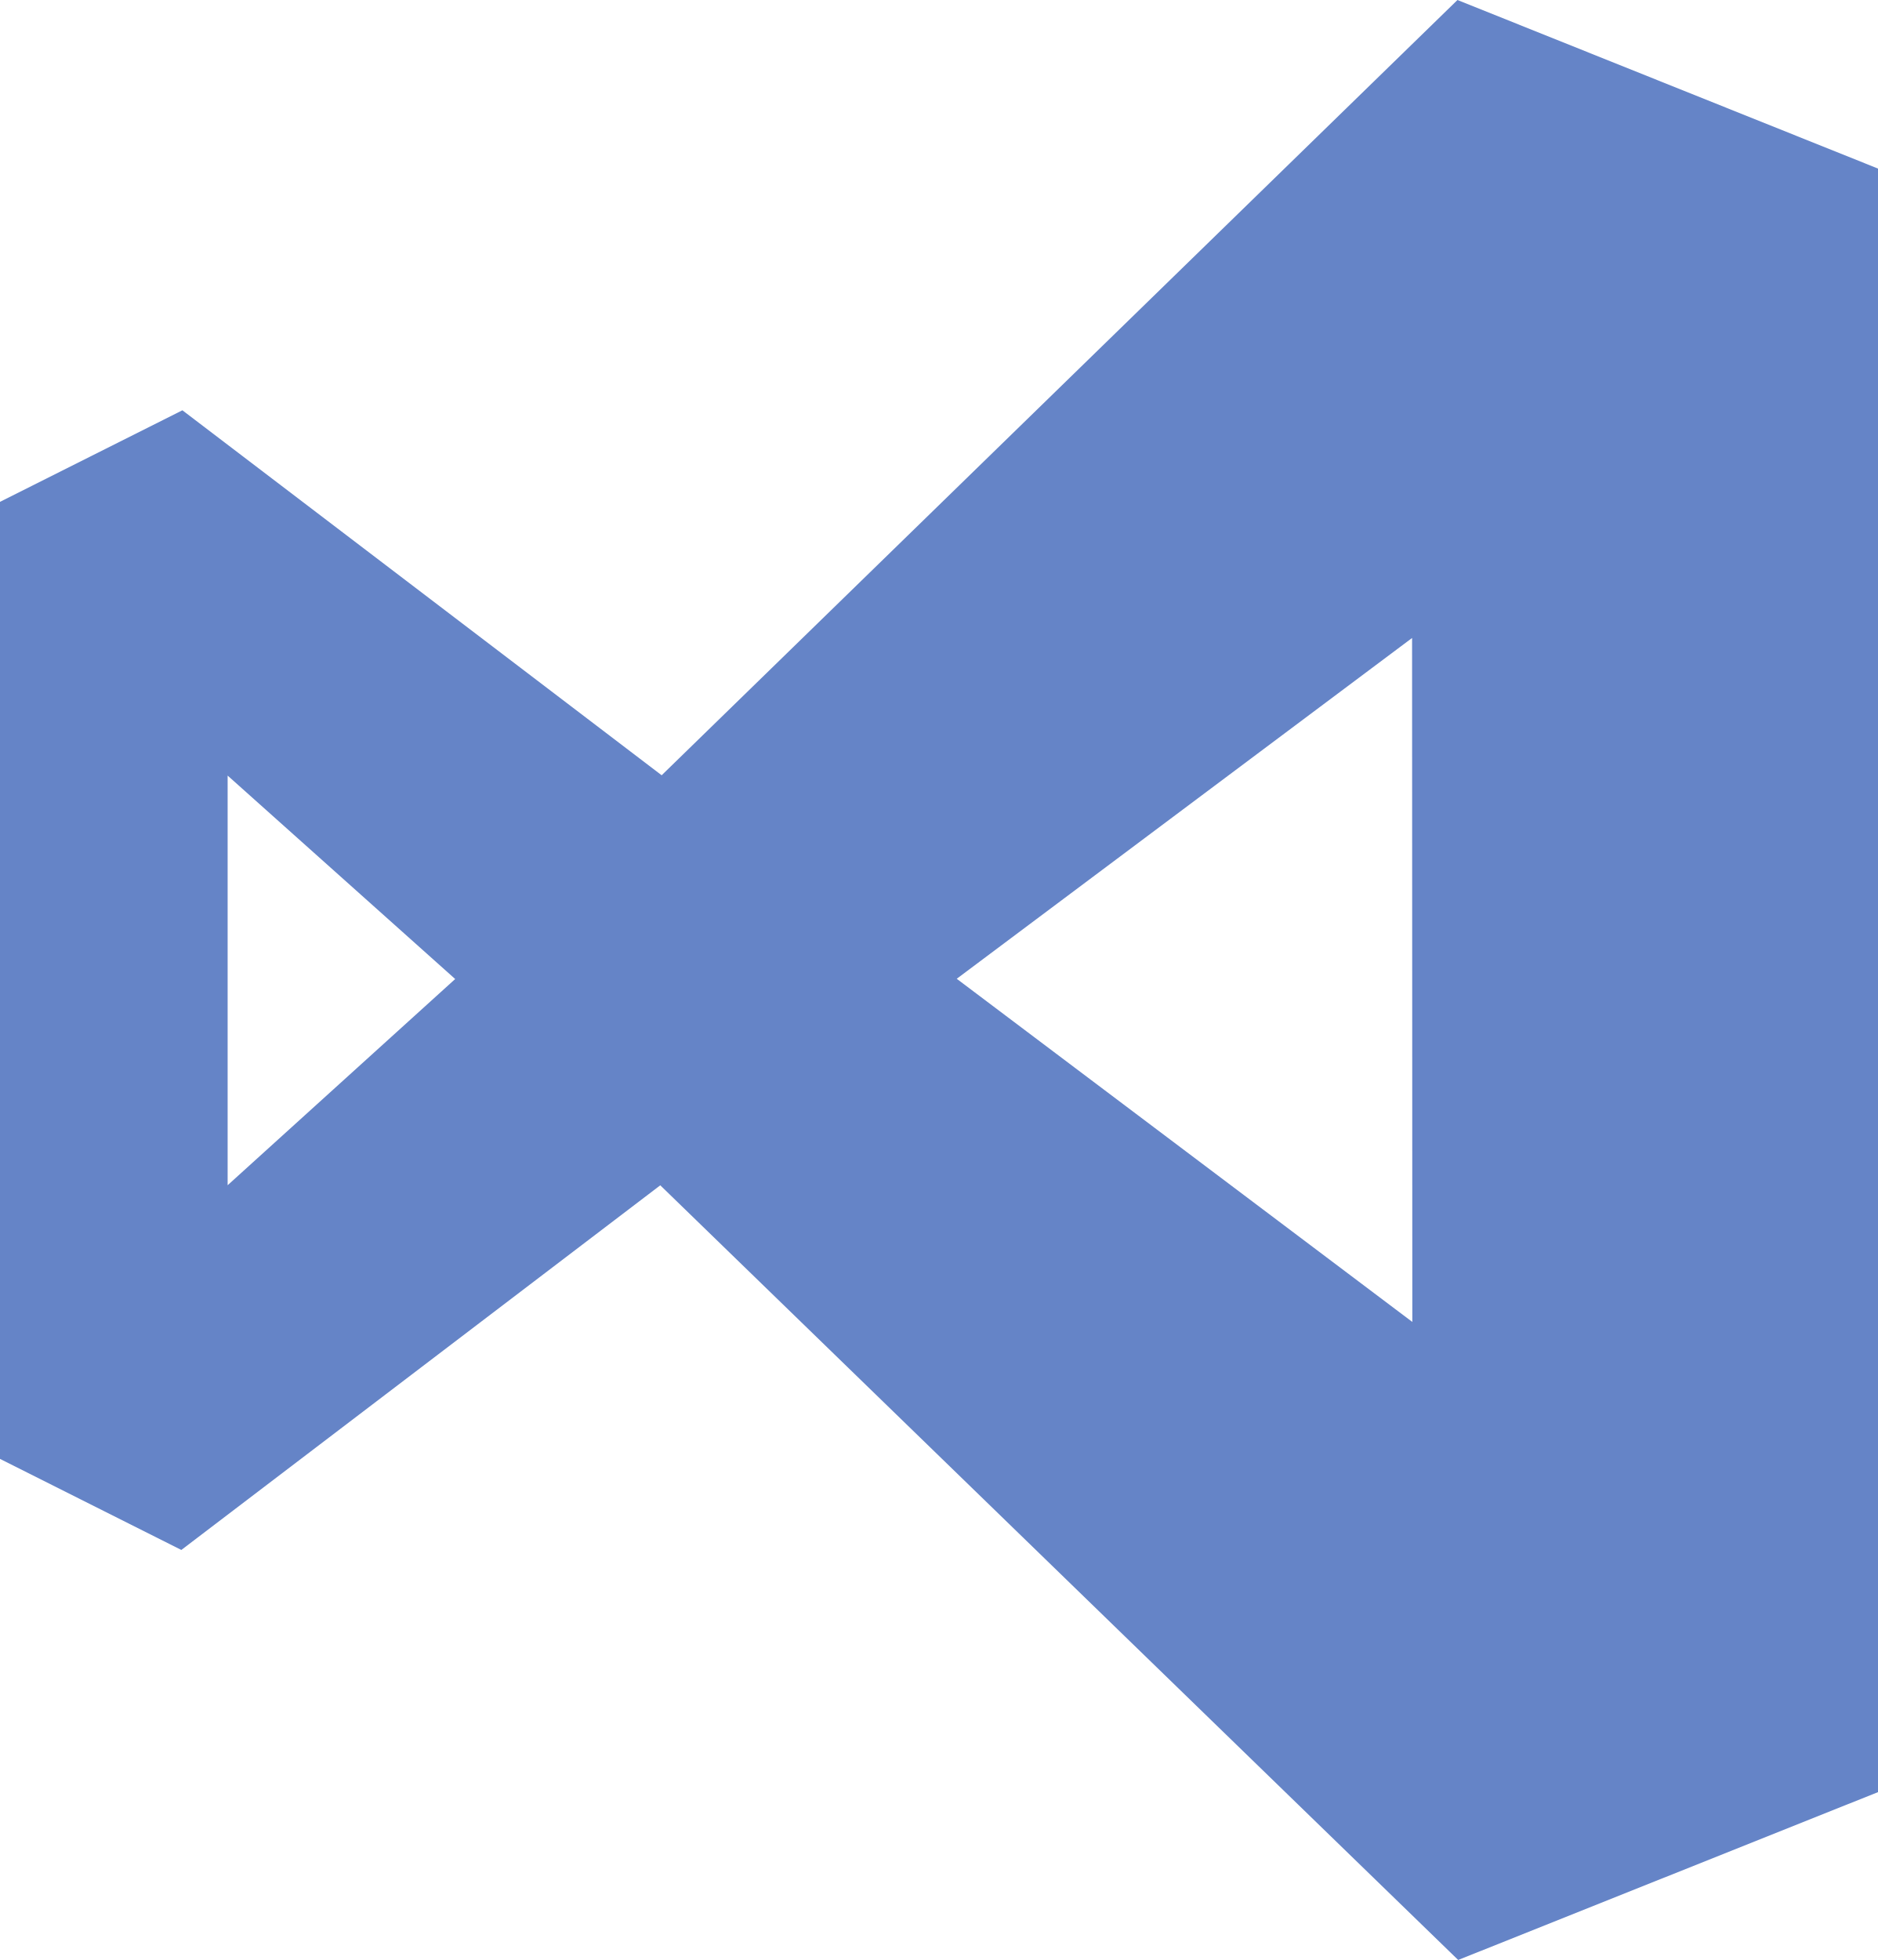
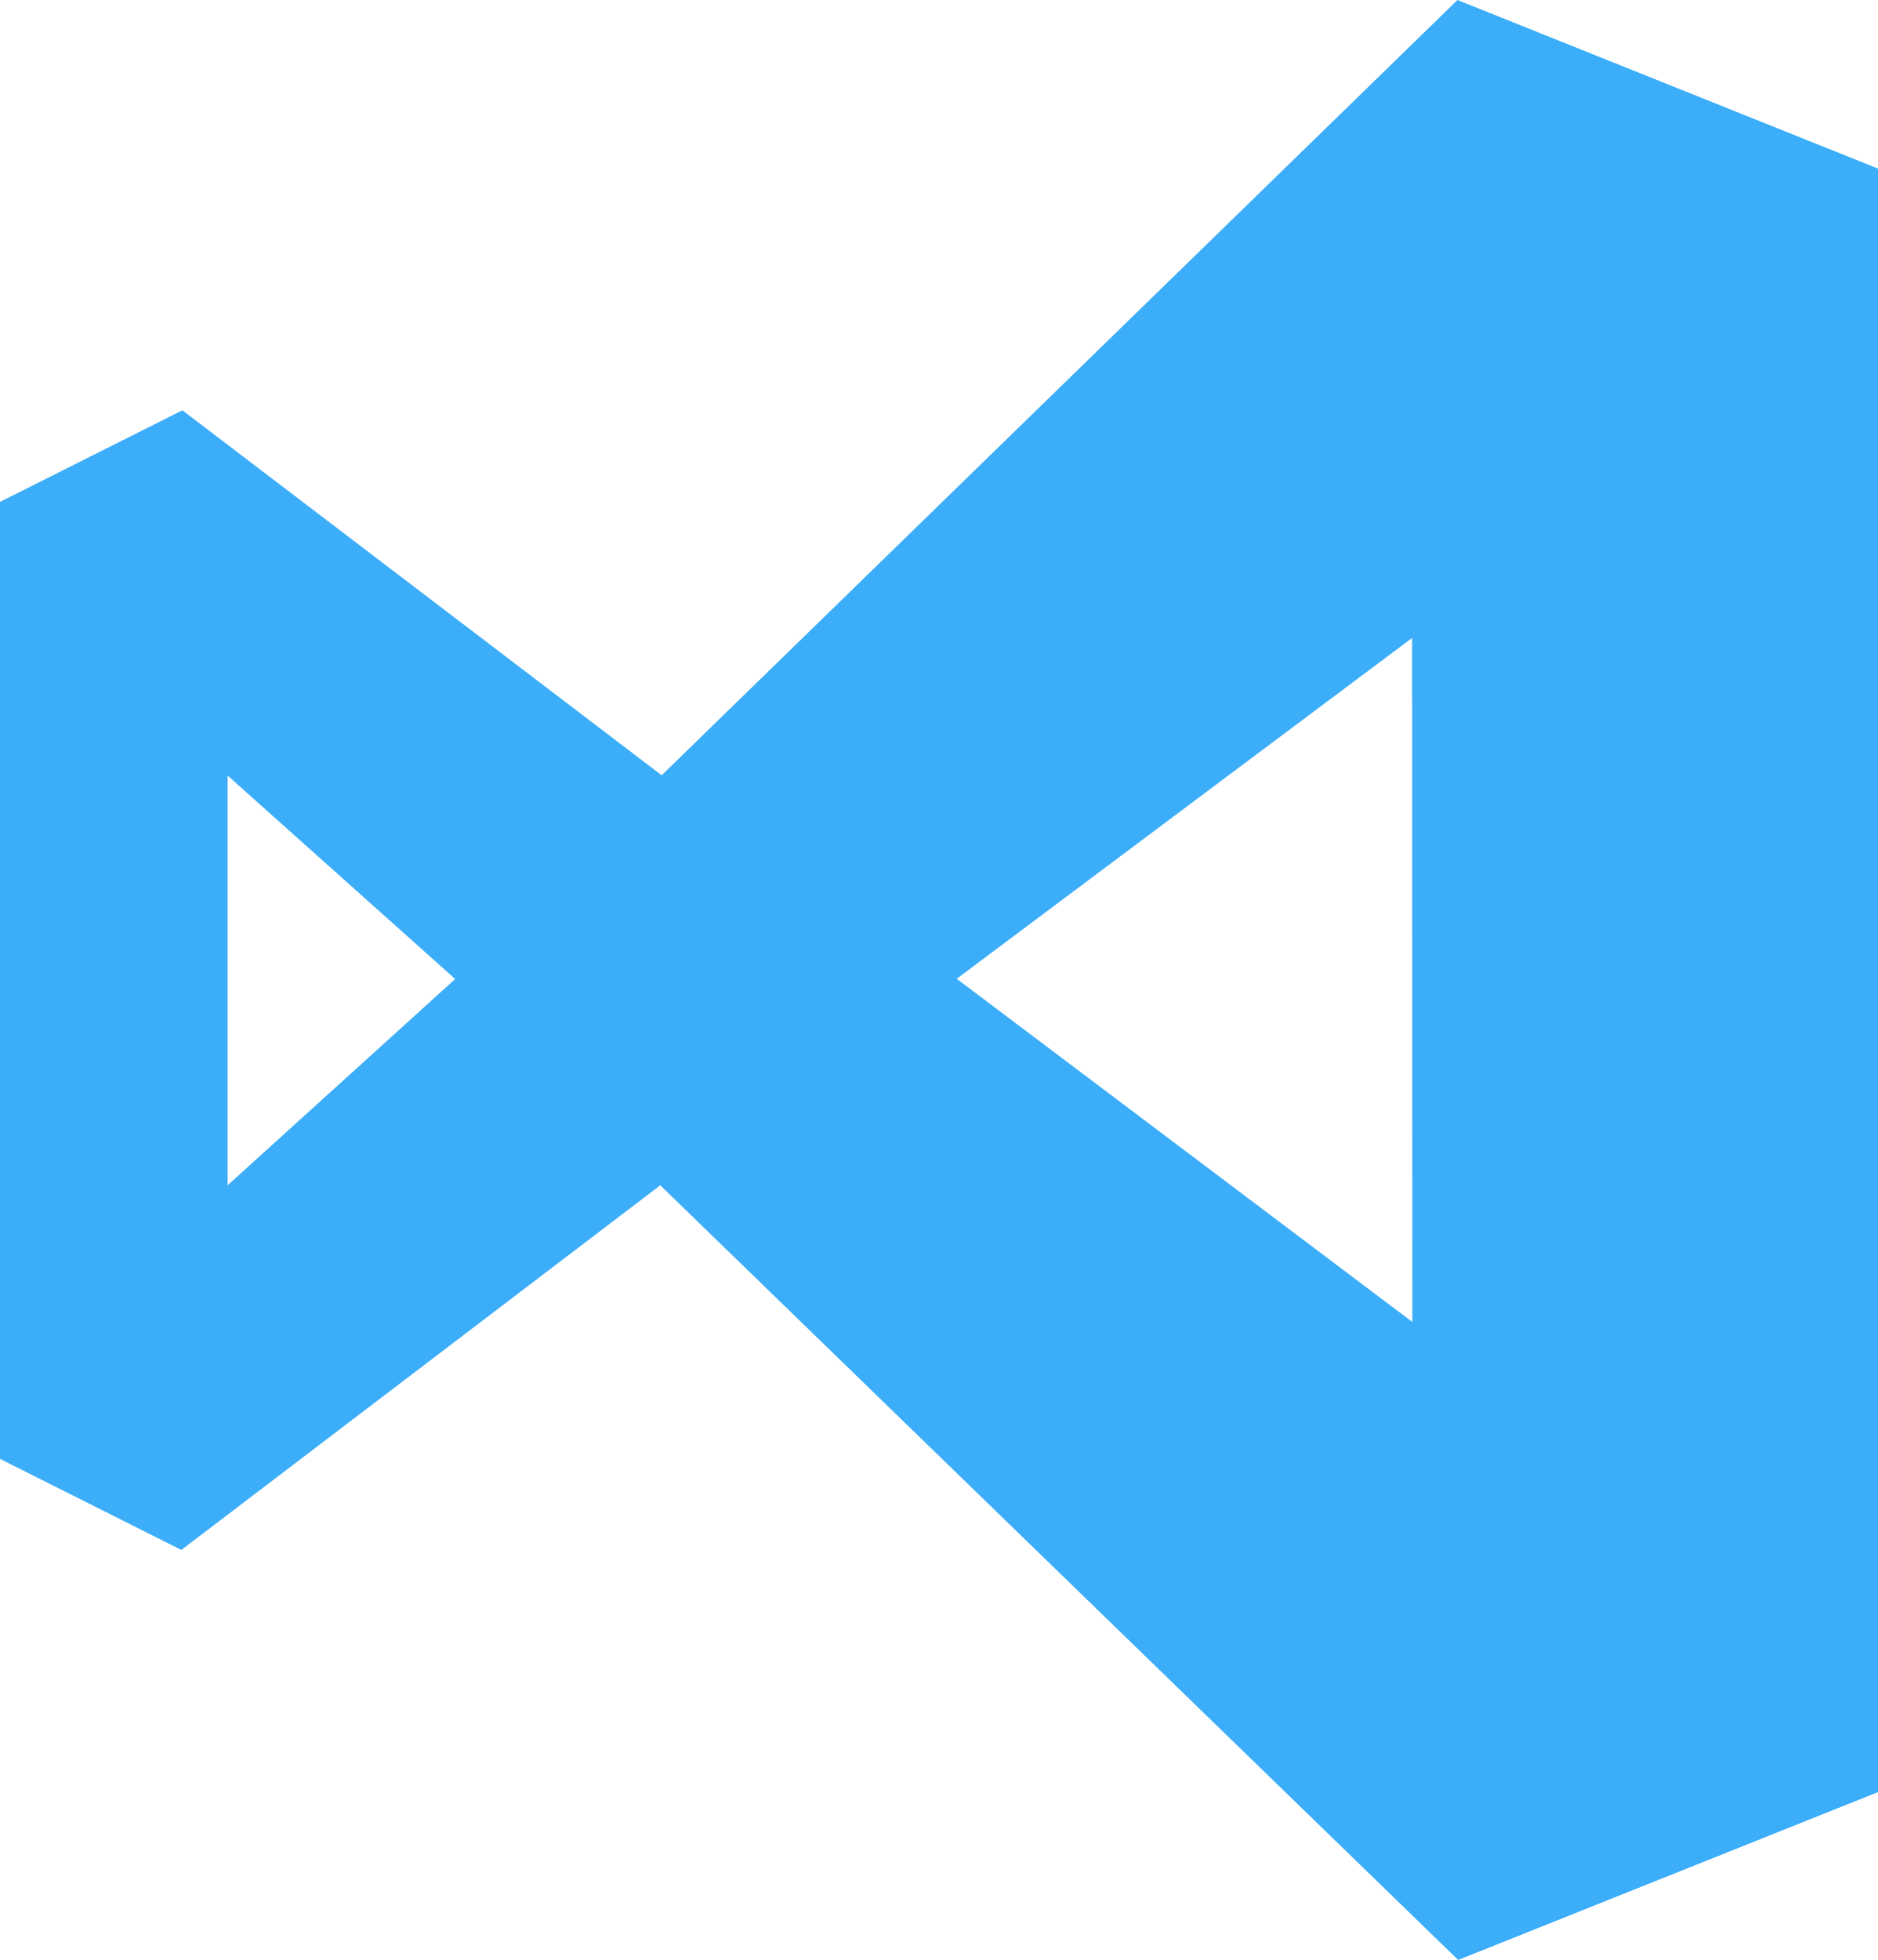
- <svg xmlns="http://www.w3.org/2000/svg" viewBox="0 0 23 24" fill="#6584c7">
+ <svg xmlns="http://www.w3.org/2000/svg" viewBox="0 0 23 24" fill="#3caef9">
  <path d="m17.858 23.998-9.771-9.484-5.866 4.465-2.221-1.115v-11.719l2.234-1.121 5.87 4.469 9.747-9.493 5.587 2.239v19.531l-5.579 2.23zm-.563-16.186-5.577 4.173 5.58 4.202zm-14.507 1.685v5.016l2.787-2.525z" />
</svg>
